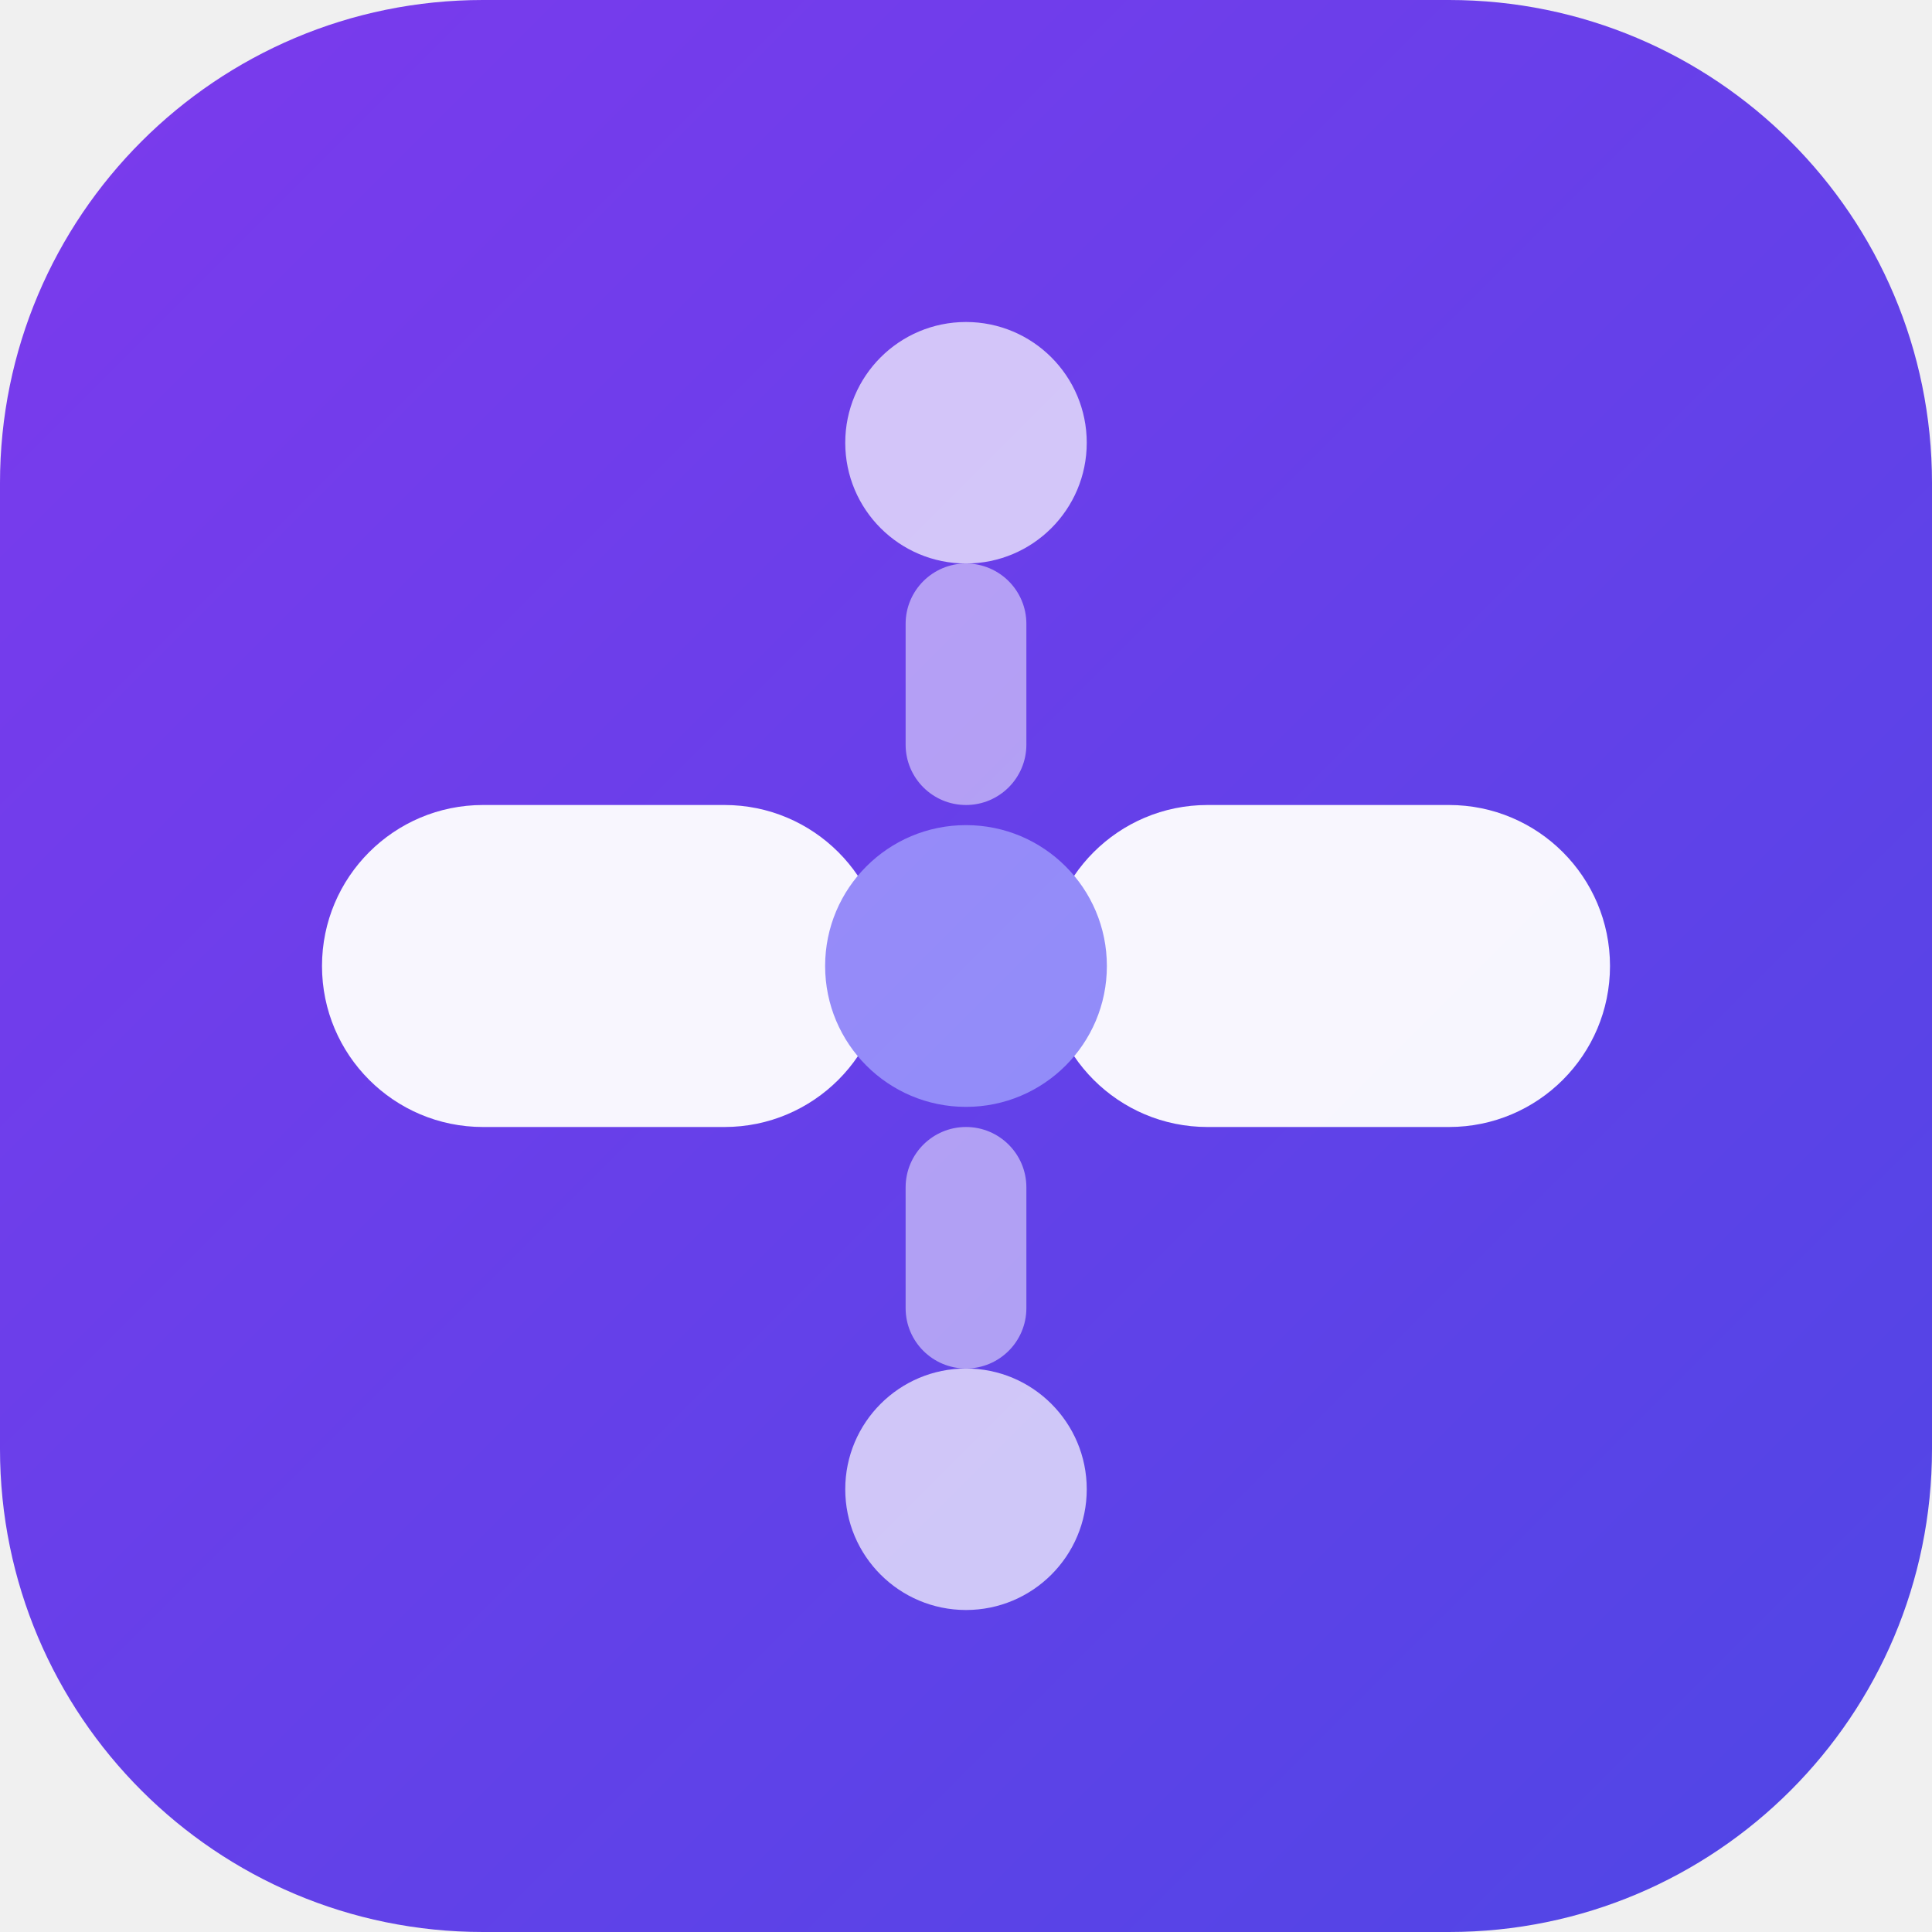
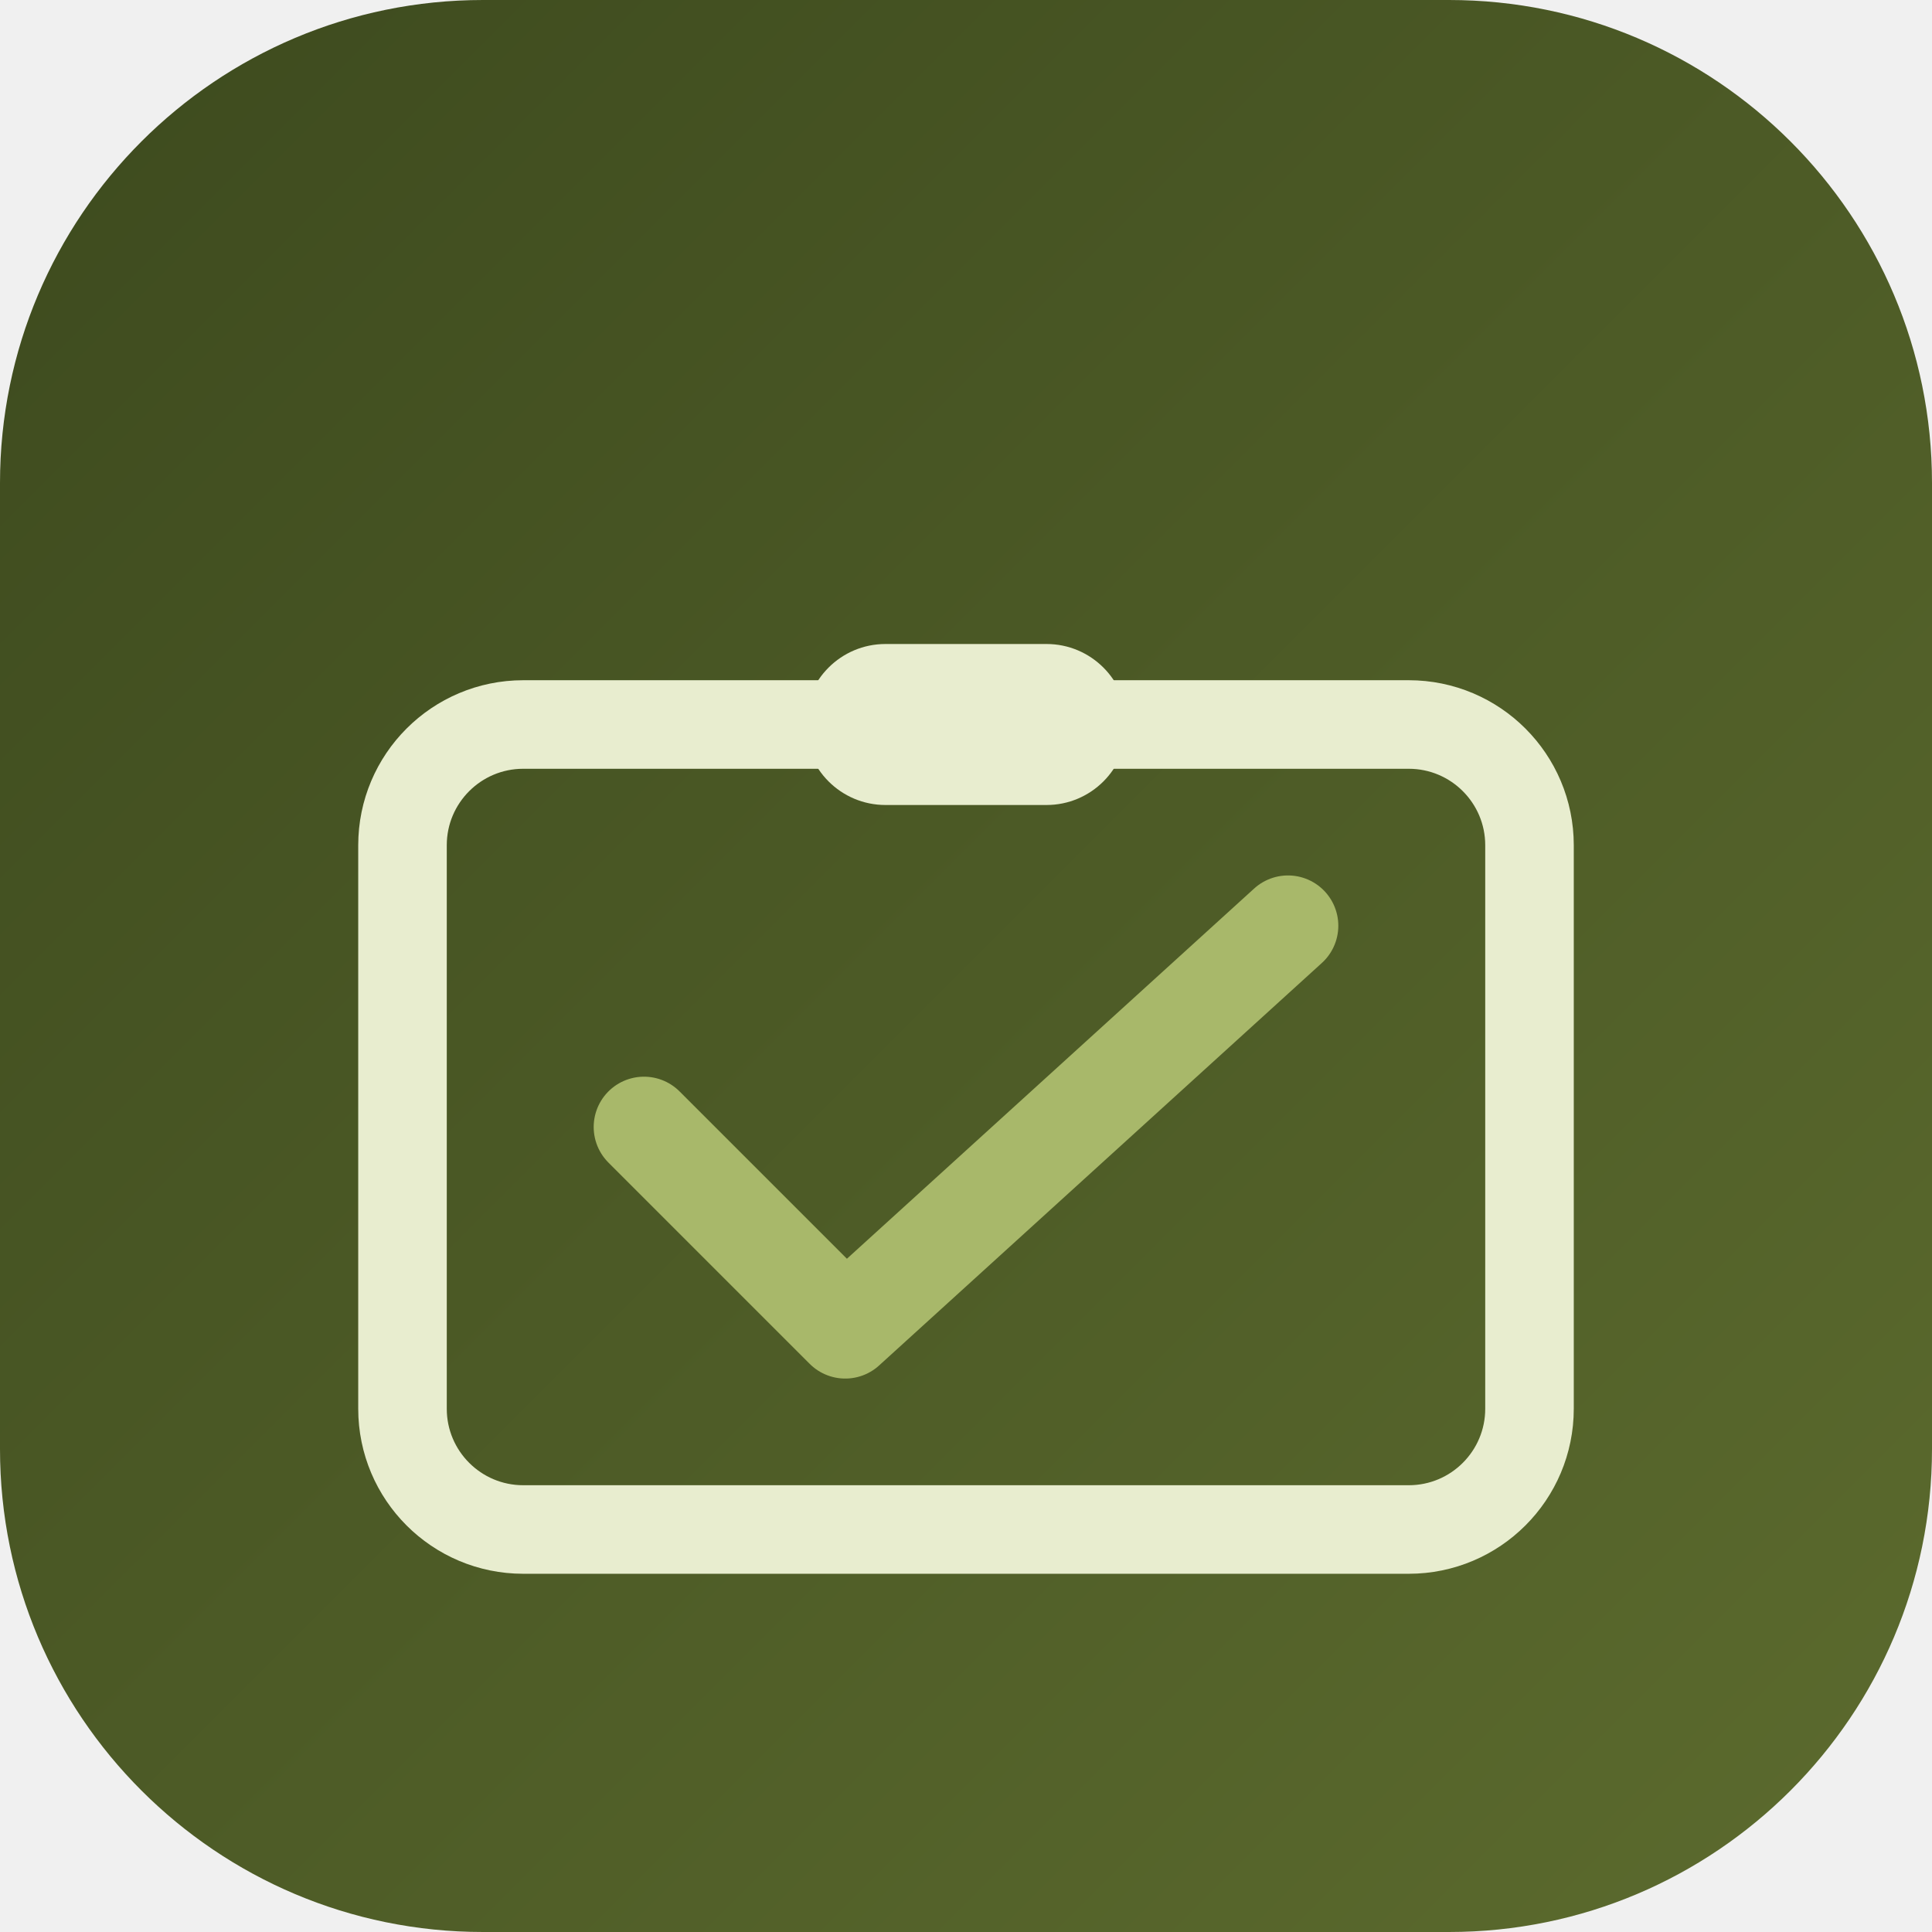
<svg xmlns="http://www.w3.org/2000/svg" viewBox="0 0 48 48" fill="none">
  <defs>
-     <linearGradient id="grad" x1="0" y1="0" x2="48" y2="48" gradientUnits="userSpaceOnUse">
-       <stop offset="0%" stop-color="#7c3aed" />
-       <stop offset="100%" stop-color="#4f46e5" />
-     </linearGradient>
-     <linearGradient id="grad2" x1="0" y1="0" x2="48" y2="48" gradientUnits="userSpaceOnUse">
-       <stop offset="0%" stop-color="#a78bfa" />
-       <stop offset="100%" stop-color="#818cf8" />
+     <linearGradient id="bg" x1="0" y1="0" x2="48" y2="48" gradientUnits="userSpaceOnUse">
+       <stop offset="0%" stop-color="#3d4a1e" />
+       <stop offset="100%" stop-color="#5c6b2e" />
    </linearGradient>
  </defs>
-   <rect width="48" height="48" rx="12" fill="url(#grad)" />
-   <rect x="8" y="20" width="14" height="8" rx="4" fill="white" opacity="0.95" />
-   <rect x="26" y="20" width="14" height="8" rx="4" fill="white" opacity="0.95" />
-   <circle cx="24" cy="24" r="3.5" fill="url(#grad2)" />
-   <circle cx="24" cy="11" r="3" fill="white" opacity="0.7" />
-   <circle cx="24" cy="37" r="3" fill="white" opacity="0.7" />
-   <rect x="22.5" y="14" width="3" height="6" rx="1.5" fill="white" opacity="0.5" />
-   <rect x="22.5" y="28" width="3" height="6" rx="1.5" fill="white" opacity="0.5" />
+   <rect width="48" height="48" rx="12" fill="url(#bg)" />
+   <rect x="10" y="18" width="28" height="20" rx="3" stroke="#e8edcf" stroke-width="2.2" fill="none" />
+   <rect x="20" y="16" width="8" height="4" rx="2" fill="#e8edcf" />
+   <polyline points="16,28 21,33 32,23" stroke="#a8b86a" stroke-width="2.5" stroke-linecap="round" stroke-linejoin="round" fill="none" />
</svg>
